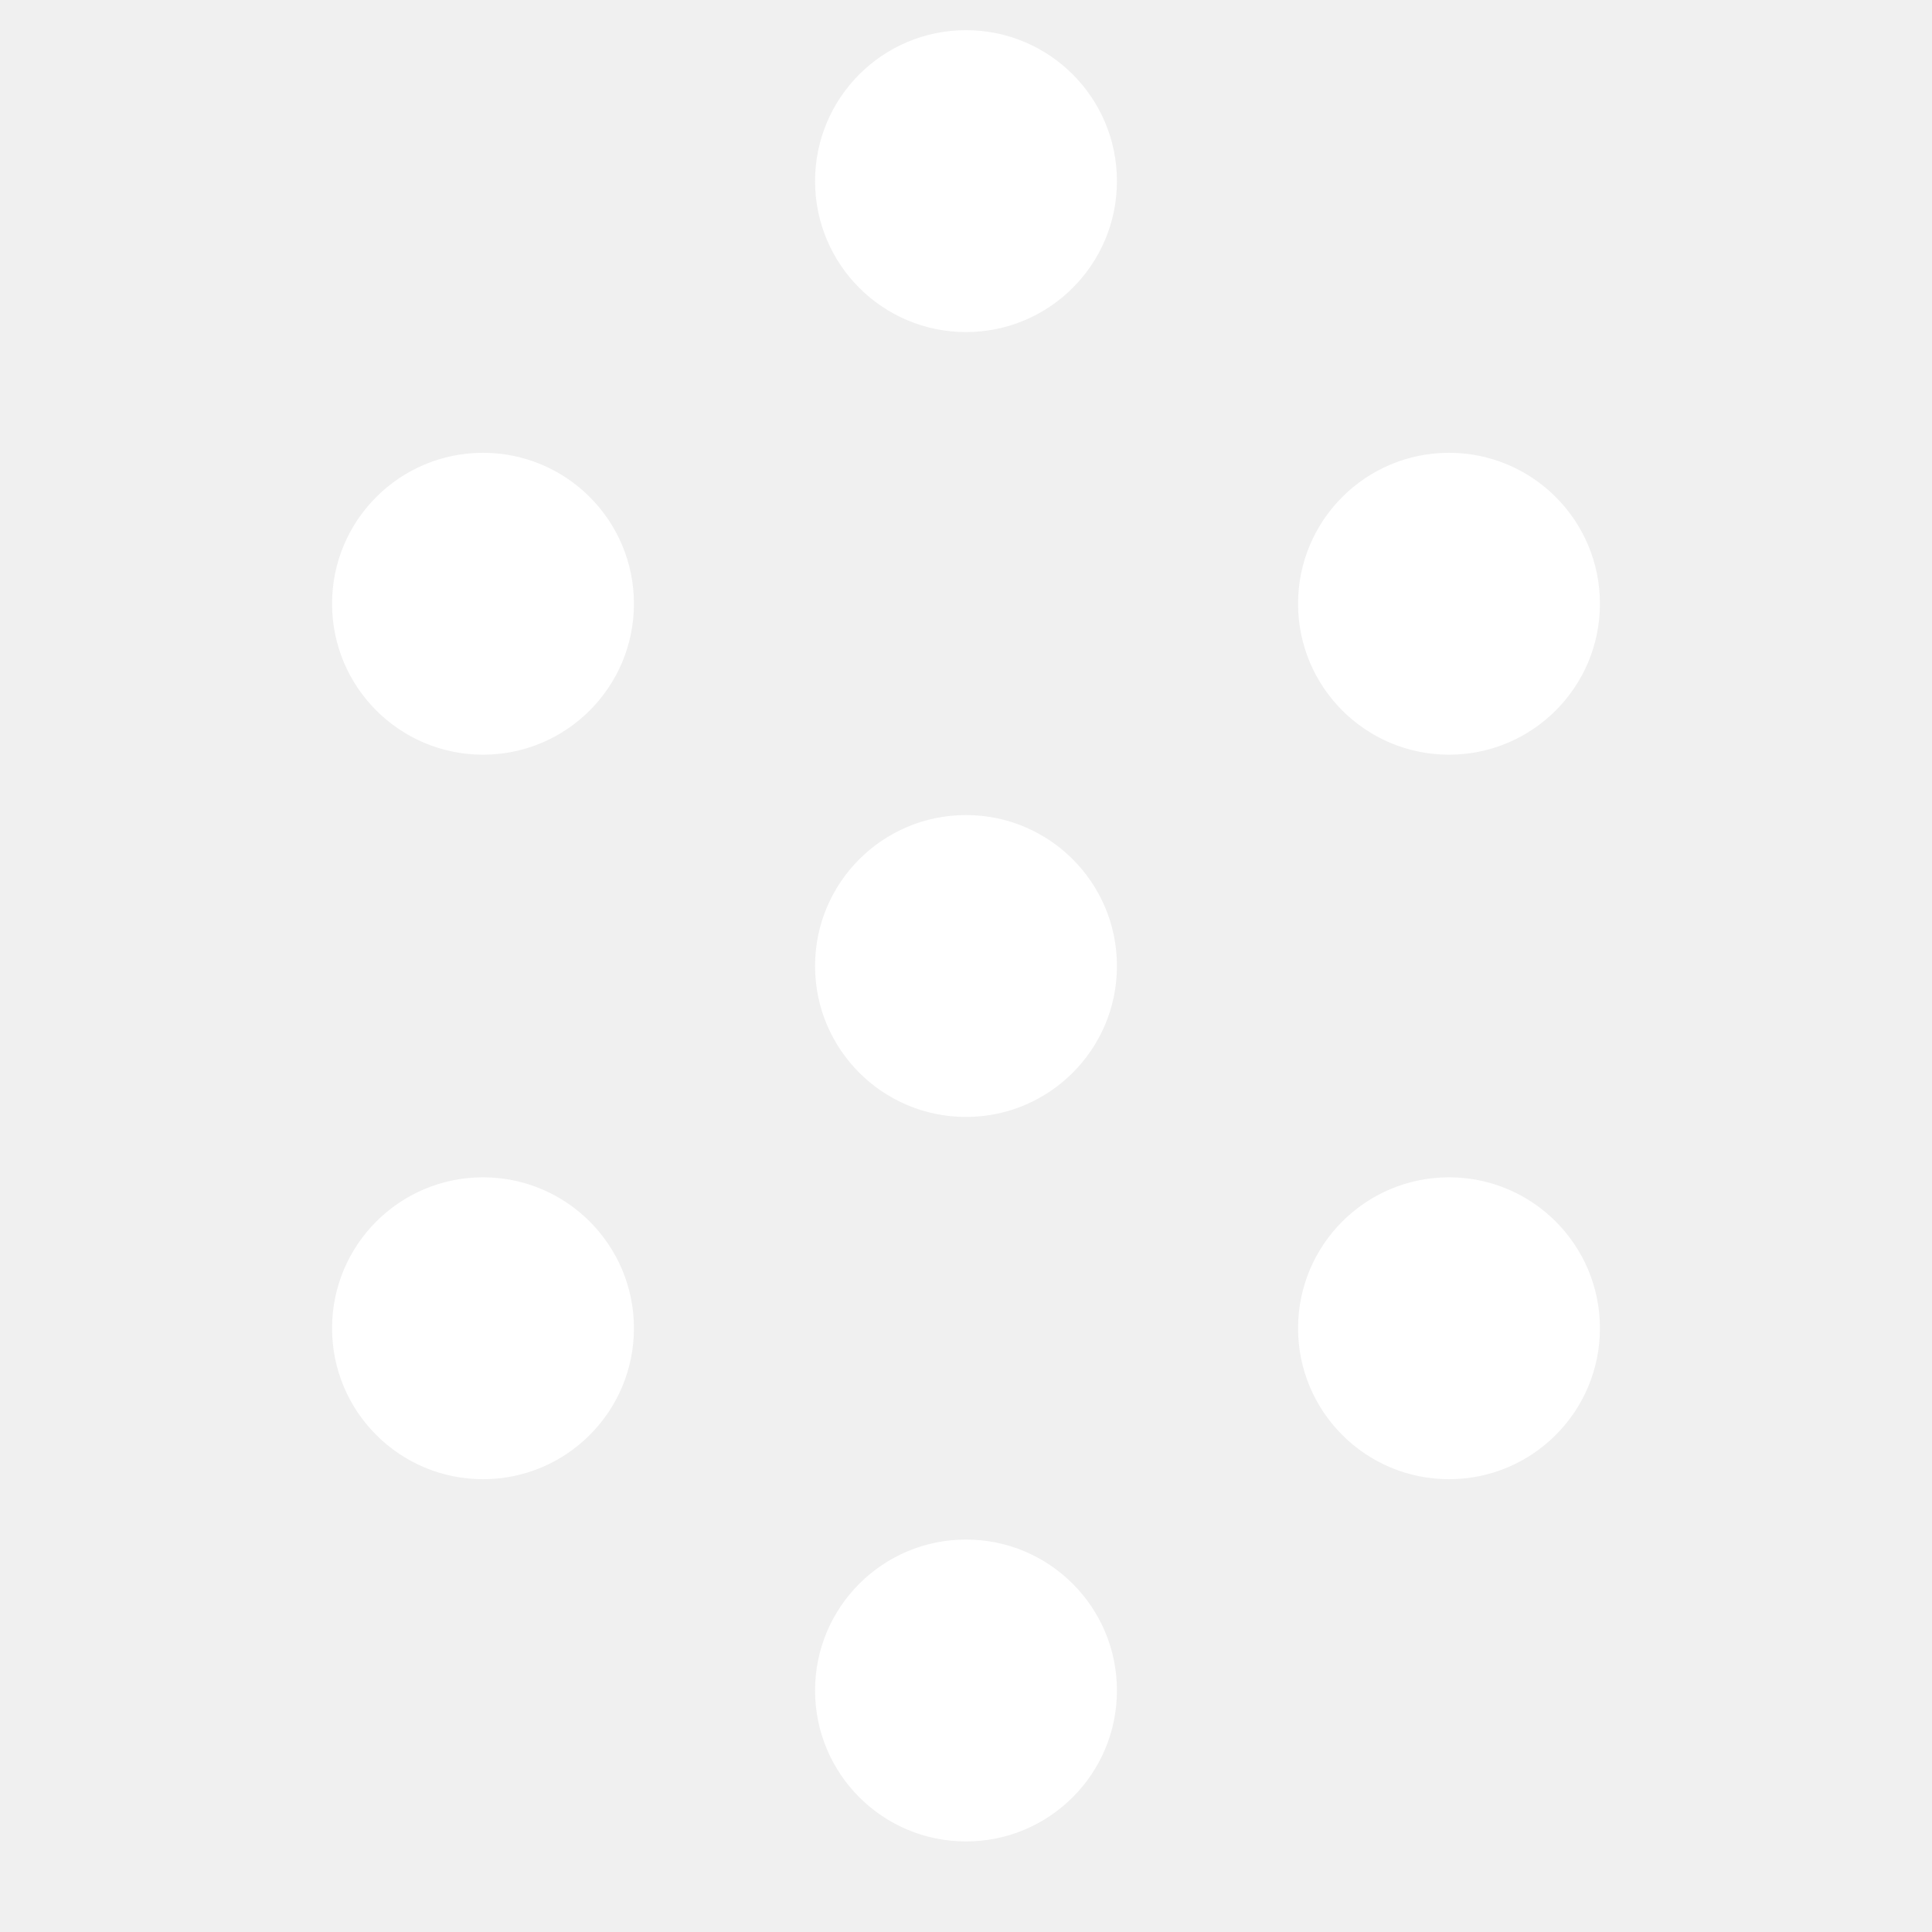
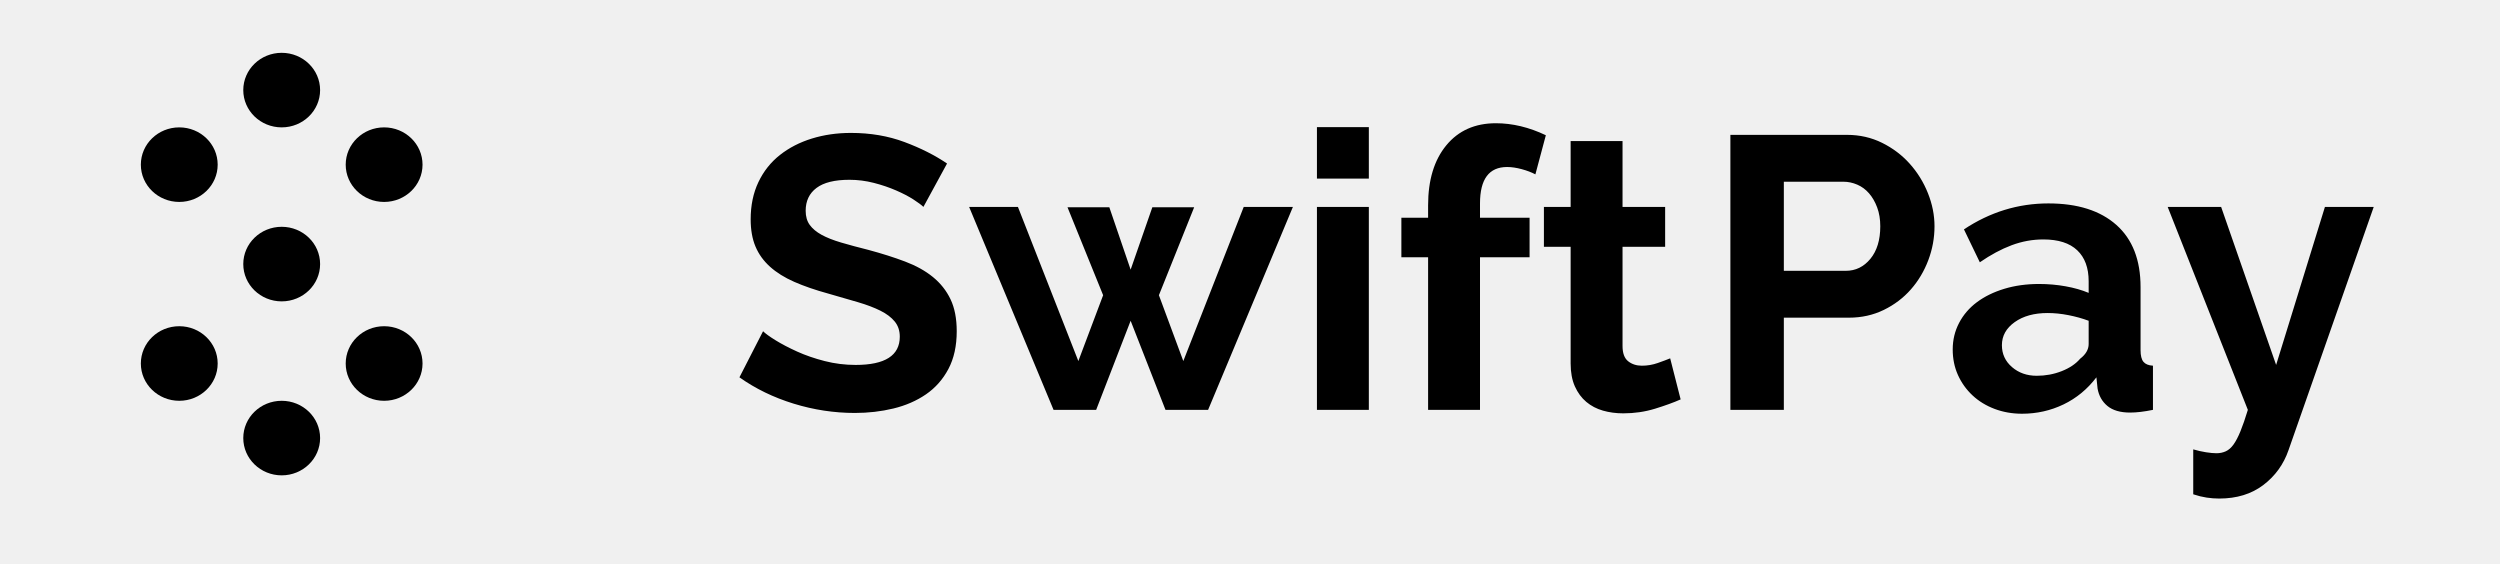
- <svg xmlns="http://www.w3.org/2000/svg" width="64" height="64" viewBox="0 0 64 64" role="img" aria-label="SwiftPay mark (white)">
-   <defs>
-     <style>
-       .mark { fill: #fff; }
-     </style>
-   </defs>
-   <g class="mark">
-     <circle cx="32" cy="6" r="5" />
-     <circle cx="16" cy="20" r="5" />
-     <circle cx="48" cy="20" r="5" />
-     <circle cx="32" cy="32" r="5" />
-     <circle cx="16" cy="44" r="5" />
-     <circle cx="48" cy="44" r="5" />
-     <circle cx="32" cy="56" r="5" />
-   </g>
+ <svg xmlns="http://www.w3.org/2000/svg" fill="none" height="32" viewBox="0 0 142 32" width="142">
+   <path clip-rule="evenodd" d="M18.182 5.118C18.182 6.287 17.205 7.235 16 7.235C14.795 7.235 13.818 6.287 13.818 5.118C13.818 3.948 14.795 3 16 3C17.205 3 18.182 3.948 18.182 5.118ZM18.182 24.882C18.182 26.052 17.205 27 16 27C14.795 27 13.818 26.052 13.818 24.882C13.818 23.713 14.795 22.765 16 22.765C17.205 22.765 18.182 23.713 18.182 24.882ZM10.182 22.765C11.387 22.765 12.364 21.817 12.364 20.647C12.364 19.477 11.387 18.529 10.182 18.529C8.977 18.529 8 19.477 8 20.647C8 21.817 8.977 22.765 10.182 22.765ZM12.364 9.353C12.364 10.522 11.387 11.47 10.182 11.47C8.977 11.47 8 10.522 8 9.353C8 8.183 8.977 7.235 10.182 7.235C11.387 7.235 12.364 8.183 12.364 9.353ZM21.818 22.765C23.023 22.765 24 21.817 24 20.647C24 19.477 23.023 18.529 21.818 18.529C20.613 18.529 19.636 19.477 19.636 20.647C19.636 21.817 20.613 22.765 21.818 22.765ZM18.182 15C18.182 16.169 17.205 17.118 16 17.118C14.795 17.118 13.818 16.169 13.818 15C13.818 13.83 14.795 12.882 16 12.882C17.205 12.882 18.182 13.83 18.182 15ZM21.818 11.47C23.023 11.47 24 10.522 24 9.353C24 8.183 23.023 7.235 21.818 7.235C20.613 7.235 19.636 8.183 19.636 9.353C19.636 10.522 20.613 11.47 21.818 11.47Z" fill="black" fill-rule="evenodd" />
+   <path clip-rule="evenodd" d="M84.064 14.612V23.28H81.116V14.612H79.598V12.368H81.116V11.664C81.116 10.227 81.461 9.09 82.15 8.254C82.839 7.418 83.778 7 84.966 7C85.905 7 86.851 7.227 87.804 7.682L87.21 9.904C86.99 9.787 86.73 9.688 86.429 9.607C86.128 9.526 85.853 9.486 85.604 9.486C84.577 9.486 84.064 10.175 84.064 11.554V12.368H86.88V14.612H84.064ZM77.75 7.22V10.146H74.802V7.22H77.75ZM48.556 23.456C49.319 23.456 50.048 23.372 50.745 23.203C51.442 23.034 52.058 22.767 52.593 22.4C53.128 22.033 53.554 21.553 53.869 20.959C54.184 20.365 54.342 19.65 54.342 18.814C54.342 18.095 54.225 17.49 53.99 16.999C53.755 16.508 53.422 16.086 52.989 15.734C52.556 15.382 52.028 15.089 51.405 14.854C50.782 14.619 50.089 14.399 49.326 14.194C48.739 14.047 48.222 13.908 47.775 13.776C47.328 13.644 46.957 13.497 46.664 13.336C46.371 13.175 46.147 12.988 45.993 12.775C45.839 12.562 45.762 12.295 45.762 11.972C45.762 11.415 45.967 10.982 46.378 10.674C46.789 10.366 47.412 10.212 48.248 10.212C48.717 10.212 49.179 10.271 49.634 10.388C50.089 10.505 50.51 10.648 50.899 10.817C51.288 10.986 51.618 11.158 51.889 11.334C52.16 11.51 52.347 11.649 52.45 11.752L53.792 9.288C53.103 8.819 52.296 8.412 51.372 8.067C50.448 7.722 49.436 7.55 48.336 7.55C47.544 7.55 46.803 7.656 46.114 7.869C45.425 8.082 44.82 8.393 44.299 8.804C43.778 9.215 43.371 9.728 43.078 10.344C42.785 10.96 42.638 11.664 42.638 12.456C42.638 13.057 42.73 13.574 42.913 14.007C43.096 14.44 43.371 14.821 43.738 15.151C44.105 15.481 44.563 15.767 45.113 16.009C45.663 16.251 46.312 16.475 47.06 16.68C47.676 16.856 48.233 17.017 48.732 17.164C49.231 17.311 49.656 17.472 50.008 17.648C50.36 17.824 50.631 18.029 50.822 18.264C51.013 18.499 51.108 18.785 51.108 19.122C51.108 20.193 50.272 20.728 48.6 20.728C47.999 20.728 47.412 20.655 46.84 20.508C46.268 20.361 45.747 20.182 45.278 19.969C44.809 19.756 44.402 19.544 44.057 19.331C43.712 19.118 43.474 18.946 43.342 18.814L42 21.432C42.909 22.077 43.936 22.576 45.08 22.928C46.224 23.28 47.383 23.456 48.556 23.456ZM62.262 23.28L64.22 18.22L66.2 23.28H68.62L73.438 11.752H70.644L67.212 20.508L65.826 16.768L67.828 11.774H65.452L64.22 15.316L63.01 11.774H60.634L62.658 16.768L61.25 20.508L57.818 11.752H55.046L59.842 23.28H62.262ZM77.75 23.28V11.752H74.802V23.28H77.75ZM92.204 23.478C92.835 23.478 93.436 23.39 94.008 23.214C94.58 23.038 95.064 22.862 95.46 22.686L94.866 20.354C94.69 20.427 94.455 20.515 94.162 20.618C93.869 20.721 93.568 20.772 93.26 20.772C92.952 20.772 92.692 20.688 92.479 20.519C92.266 20.35 92.16 20.061 92.16 19.65V14.018H94.58V11.752H92.16V8.012H89.212V11.752H87.694V14.018H89.212V20.64C89.212 21.153 89.293 21.59 89.454 21.949C89.615 22.308 89.832 22.602 90.103 22.829C90.374 23.056 90.69 23.221 91.049 23.324C91.408 23.427 91.793 23.478 92.204 23.478ZM101.322 18.044V23.28H98.286V7.66H104.908C105.627 7.66 106.29 7.81 106.899 8.111C107.508 8.412 108.032 8.808 108.472 9.299C108.912 9.79 109.257 10.348 109.506 10.971C109.755 11.594 109.88 12.221 109.88 12.852C109.88 13.512 109.763 14.154 109.528 14.777C109.293 15.4 108.963 15.954 108.538 16.438C108.113 16.922 107.599 17.311 106.998 17.604C106.397 17.897 105.737 18.044 105.018 18.044H101.322ZM104.842 15.382H101.322V10.322H104.71C104.974 10.322 105.234 10.377 105.491 10.487C105.748 10.597 105.971 10.762 106.162 10.982C106.353 11.202 106.507 11.47 106.624 11.785C106.741 12.1 106.8 12.456 106.8 12.852C106.8 13.629 106.613 14.245 106.239 14.7C105.865 15.155 105.399 15.382 104.842 15.382ZM117.206 22.972C116.473 23.324 115.688 23.5 114.852 23.5C114.295 23.5 113.774 23.408 113.29 23.225C112.806 23.042 112.388 22.785 112.036 22.455C111.684 22.125 111.409 21.74 111.211 21.3C111.013 20.86 110.914 20.376 110.914 19.848C110.914 19.305 111.035 18.803 111.277 18.341C111.519 17.879 111.856 17.487 112.289 17.164C112.722 16.841 113.239 16.588 113.84 16.405C114.441 16.222 115.101 16.13 115.82 16.13C116.333 16.13 116.836 16.174 117.327 16.262C117.818 16.35 118.255 16.475 118.636 16.636V15.976C118.636 15.213 118.42 14.627 117.987 14.216C117.554 13.805 116.913 13.6 116.062 13.6C115.446 13.6 114.845 13.71 114.258 13.93C113.671 14.15 113.07 14.473 112.454 14.898L111.552 13.028C113.033 12.045 114.632 11.554 116.348 11.554C118.005 11.554 119.292 11.961 120.209 12.775C121.126 13.589 121.584 14.766 121.584 16.306V19.892C121.584 20.2 121.639 20.42 121.749 20.552C121.859 20.684 122.039 20.757 122.288 20.772V23.28C121.789 23.383 121.357 23.434 120.99 23.434C120.433 23.434 120.004 23.309 119.703 23.06C119.402 22.811 119.215 22.481 119.142 22.07L119.076 21.432C118.563 22.107 117.939 22.62 117.206 22.972ZM115.688 21.344C115.131 21.344 114.661 21.179 114.28 20.849C113.899 20.519 113.708 20.105 113.708 19.606C113.708 19.078 113.95 18.642 114.434 18.297C114.918 17.952 115.541 17.78 116.304 17.78C116.685 17.78 117.081 17.82 117.492 17.901C117.903 17.982 118.284 18.088 118.636 18.22V19.54C118.636 19.848 118.475 20.127 118.152 20.376C117.903 20.669 117.554 20.904 117.107 21.08C116.66 21.256 116.187 21.344 115.688 21.344ZM128.558 27.548C127.883 28.061 127.047 28.318 126.05 28.318C125.815 28.318 125.577 28.3 125.335 28.263C125.093 28.226 124.84 28.164 124.576 28.076V25.524C124.825 25.597 125.067 25.652 125.302 25.689C125.537 25.726 125.735 25.744 125.896 25.744C126.087 25.744 126.263 25.707 126.424 25.634C126.585 25.561 126.732 25.432 126.864 25.249C126.996 25.066 127.128 24.813 127.26 24.49C127.392 24.167 127.531 23.764 127.678 23.28L123.124 11.752H126.16L129.284 20.728L132.056 11.752H134.828L129.988 25.568C129.709 26.375 129.233 27.035 128.558 27.548Z" fill="black" fill-rule="evenodd" />
</svg>
